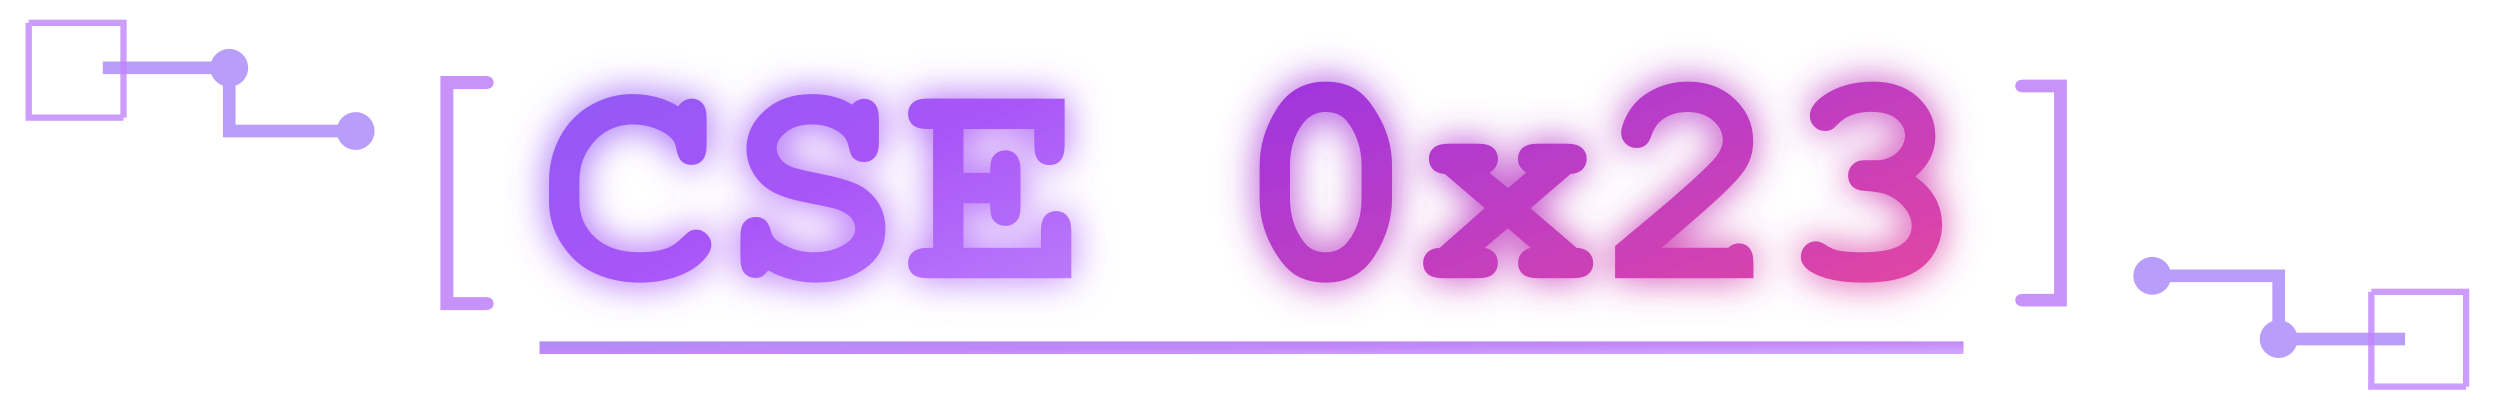
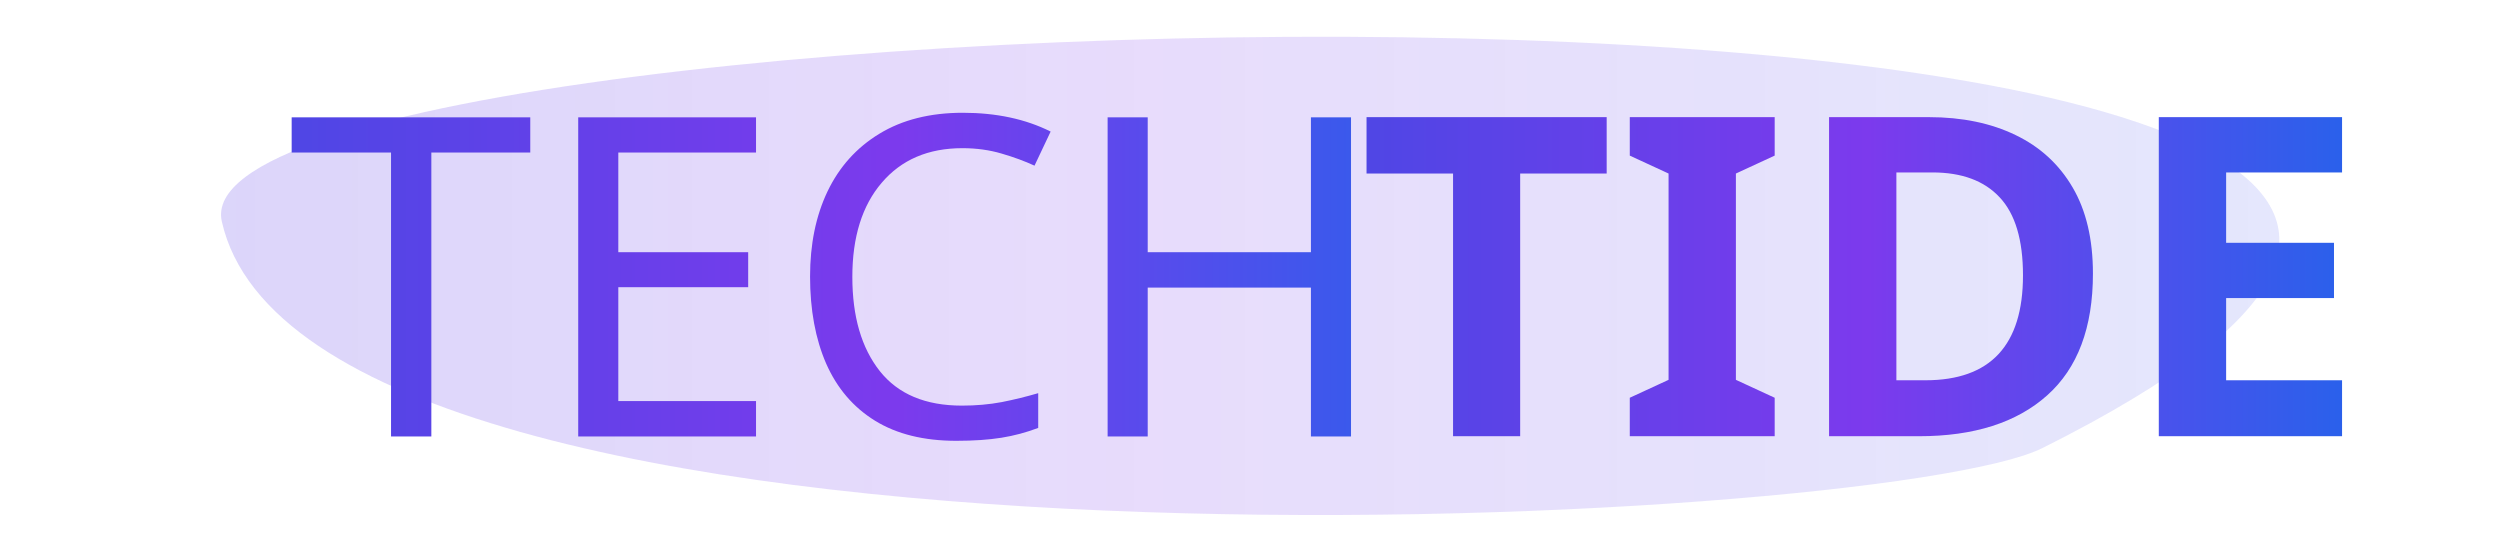
- <svg xmlns="http://www.w3.org/2000/svg" xmlns:xlink="http://www.w3.org/1999/xlink" viewBox="0 0 438 70" version="1.1" id="svg19" width="438" height="70">
-   <defs id="defs8">
-     <linearGradient id="purpleGradient" x1="0" y1="0" x2="1" y2="1">
-       <stop offset="0%" style="stop-color:#8B5CF6;stop-opacity:1" id="stop1" />
-       <stop offset="50%" style="stop-color:#A855F7;stop-opacity:1" id="stop2" />
-       <stop offset="100%" style="stop-color:#C084FC;stop-opacity:1" id="stop3" />
+ <svg xmlns="http://www.w3.org/2000/svg" xmlns:xlink="http://www.w3.org/1999/xlink" width="179" height="40" viewBox="0 0 179 40" version="1.1" id="svg8">
+   <defs id="defs6">
+     <linearGradient id="textGradient" x1="0" y1="0" x2="1" y2="0">
+       <stop offset="0%" style="stop-color:#4f46e5;stop-opacity:1" id="stop1">
+         <animate attributeName="stop-color" values="#4f46e5;#7c3aed;#2563eb;#4f46e5" dur="3s" repeatCount="indefinite" />
+       </stop>
+       <stop offset="50%" style="stop-color:#7c3aed;stop-opacity:1" id="stop2">
+         <animate attributeName="stop-color" values="#7c3aed;#2563eb;#4f46e5;#7c3aed" dur="3s" repeatCount="indefinite" />
+       </stop>
+       <stop offset="100%" style="stop-color:#2563eb;stop-opacity:1" id="stop3">
+         <animate attributeName="stop-color" values="#2563eb;#4f46e5;#7c3aed;#2563eb" dur="3s" repeatCount="indefinite" />
+       </stop>
    </linearGradient>
-     <linearGradient id="neonGlow" x1="130.83" y1="51.199" x2="208.153" y2="128.522" gradientTransform="matrix(1.639764,0,0,0.6098438,-50,0)" gradientUnits="userSpaceOnUse">
-       <stop offset="0%" style="stop-color:#9333EA;stop-opacity:1" id="stop4" />
-       <stop offset="100%" style="stop-color:#EC4899;stop-opacity:1" id="stop5" />
+     <linearGradient id="waveGradient" x1="0" y1="116.189" x2="77.46" y2="116.189" gradientTransform="matrix(2.96135,0,0,0.4355379,-13.95126,-47.47324)" gradientUnits="userSpaceOnUse">
+       <stop offset="0%" style="stop-color:#4f46e5;stop-opacity:0.8" id="stop4" />
+       <stop offset="0.409" style="stop-color:#7c3aed;stop-opacity:0.6" id="stop5" />
+       <stop offset="100%" style="stop-color:#2563eb;stop-opacity:0.4" id="stop6" />
    </linearGradient>
-     <filter id="neon" x="-0.087" y="-0.241" width="1.174" height="1.483">
-       <feGaussianBlur stdDeviation="3" result="coloredBlur" id="feGaussianBlur6" />
-       <feMerge id="feMerge8">
-         <feMergeNode in="coloredBlur" id="feMergeNode7" />
-         <feMergeNode in="SourceGraphic" id="feMergeNode8" />
-       </feMerge>
-     </filter>
-     <linearGradient xlink:href="#purpleGradient" id="linearGradient19" x1="5.071" y1="946.573" x2="28.735" y2="970.237" gradientTransform="matrix(10.54231,0,0,0.09357707,6.612644,-6.433131)" gradientUnits="userSpaceOnUse" />
-     <linearGradient xlink:href="#purpleGradient" id="linearGradient20" x1="36.662" y1="49.865" x2="102.18" y2="115.384" gradientTransform="scale(1.481116,0.6751664)" gradientUnits="userSpaceOnUse" />
+     <linearGradient xlink:href="#textGradient" id="linearGradient8" x1="77.329" y1="32.643" x2="117.29" y2="32.643" gradientTransform="matrix(1.812424,0,0,0.5501304,-42.44607,-8.755149)" gradientUnits="userSpaceOnUse" />
+     <linearGradient xlink:href="#textGradient" id="linearGradient9" x1="10.405" y1="34.549" x2="54.738" y2="34.549" gradientTransform="matrix(1.953905,0,0,0.5102958,0.6322516,-8.73915)" gradientUnits="userSpaceOnUse" />
  </defs>
-   <g stroke="#8b5cf6" stroke-width="2" fill="none" opacity="0.6" id="g11" transform="matrix(1.107219,0,0,1.107219,-3.170672,-11.53802)">
-     <g id="g21" transform="translate(-0.8644782,1.152638)">
-       <path d="M 20,20 H 40 V 30 H 60" id="path8" />
-       <circle cx="40" cy="20" r="2" fill="#8b5cf6" id="circle8" />
-       <circle cx="60" cy="30" r="2" fill="#8b5cf6" id="circle9" />
-     </g>
-     <g id="g20" transform="translate(50.4279,-25.93435)">
-       <path d="M 333,90 H 313 V 80 h -20" id="path9" />
-       <circle cx="-313" cy="90" r="2" fill="#8b5cf6" id="circle10" transform="scale(-1,1)" />
-       <circle cx="-293" cy="80" r="2" fill="#8b5cf6" id="circle11" transform="scale(-1,1)" />
-     </g>
-   </g>
-   <g id="g22" transform="translate(34.45799,-22.33389)">
-     <path d="m 81.938,42.812 q 0.445,-0.609 0.961,-0.914 0.539,-0.305 1.148,-0.305 1.055,0 1.711,0.727 0.68,0.727 0.68,2.461 v 4.078 q 0,1.734 -0.68,2.484 -0.656,0.727 -1.711,0.727 -0.961,0 -1.547,-0.539 -0.586,-0.539 -0.867,-2.016 -0.164,-0.984 -0.656,-1.523 -0.961,-1.055 -2.695,-1.688 -1.711,-0.633 -3.445,-0.633 -2.156,0 -3.961,0.938 -1.805,0.938 -3.188,3.047 -1.383,2.109 -1.383,5.016 v 3.117 q 0,3.469 2.508,5.789 2.531,2.32 7.008,2.32 2.672,0 4.523,-0.727 1.078,-0.422 2.297,-1.664 0.75,-0.75 1.172,-0.961 0.422,-0.234 0.961,-0.234 0.961,0 1.688,0.727 0.727,0.727 0.727,1.711 0,0.984 -0.984,2.109 Q 84.773,68.5 82.523,69.438 79.5,70.703 75.844,70.703 q -4.266,0 -7.688,-1.758 -2.766,-1.406 -4.711,-4.43 Q 61.5,61.469 61.5,57.883 V 54.625 q 0,-3.75 1.734,-6.984 1.758,-3.258 4.852,-5.016 3.094,-1.758 6.562,-1.758 2.086,0 3.891,0.492 1.828,0.469 3.398,1.453 z m 14.25,25.969 q -0.633,0.75 -1.031,0.961 -0.375,0.211 -0.938,0.211 -1.102,0 -1.781,-0.727 -0.656,-0.75 -0.656,-2.461 V 63.531 q 0,-1.734 0.656,-2.461 0.68,-0.75 1.781,-0.75 0.844,0 1.406,0.445 0.586,0.445 0.891,1.5 0.305,1.031 0.633,1.406 0.68,0.727 2.414,1.477 1.734,0.75 3.797,0.75 3.211,0 5.273,-1.5 1.312,-0.914 1.312,-2.25 0,-0.891 -0.633,-1.664 -0.633,-0.797 -2.062,-1.312 -0.938,-0.352 -4.195,-0.961 -3.938,-0.727 -5.953,-1.758 -2.016,-1.031 -3.188,-2.906 -1.172,-1.875 -1.172,-4.055 0,-3.445 2.883,-6.023 2.883,-2.602 7.5,-2.602 1.852,0 3.422,0.422 1.594,0.398 2.883,1.242 0.938,-0.914 1.875,-0.914 1.055,0 1.711,0.75 0.68,0.727 0.68,2.438 v 3.609 q 0,1.734 -0.68,2.484 -0.656,0.727 -1.711,0.727 -0.891,0 -1.547,-0.539 -0.516,-0.398 -0.773,-1.594 -0.258,-1.195 -0.656,-1.711 -0.68,-0.891 -2.039,-1.5 -1.359,-0.609 -3.141,-0.609 -2.602,0 -4.125,1.219 -1.5,1.195 -1.5,2.508 0,0.891 0.609,1.734 0.633,0.82 1.828,1.289 0.797,0.328 4.477,1.055 3.703,0.727 5.672,1.594 1.992,0.867 3.305,2.719 1.312,1.852 1.312,4.406 0,3.562 -2.508,5.695 -3.328,2.812 -8.484,2.812 -1.992,0 -3.891,-0.492 -1.875,-0.469 -3.656,-1.43 z m 30.891,-10.641 v 7.055 h 12.258 V 62.594 q 0,-1.734 0.656,-2.461 0.68,-0.75 1.758,-0.75 1.055,0 1.711,0.75 0.68,0.727 0.68,2.461 V 70 h -22.617 q -1.734,0 -2.484,-0.656 -0.727,-0.68 -0.727,-1.758 0,-1.055 0.75,-1.711 0.75,-0.68 2.461,-0.68 h 0.75 V 46.398 h -0.75 q -1.734,0 -2.484,-0.656 -0.727,-0.68 -0.727,-1.758 0,-1.078 0.727,-1.734 0.75,-0.68 2.484,-0.68 l 21.562,0.023 v 7.312 q 0,1.711 -0.656,2.461 -0.656,0.727 -1.734,0.727 -1.078,0 -1.758,-0.727 -0.656,-0.727 -0.656,-2.461 v -2.508 h -11.203 v 6.938 h 4.219 q 0,-1.875 0.352,-2.414 0.727,-1.148 2.062,-1.148 1.055,0 1.711,0.75 0.68,0.727 0.68,2.461 v 5.531 q 0,1.57 -0.375,2.109 -0.75,1.102 -2.016,1.102 -1.336,0 -2.062,-1.148 -0.352,-0.539 -0.352,-2.438 z" id="text13" style="font-weight:bold;font-size:48px;font-family:'Courier New', monospace;fill:url(#linearGradient20);filter:url(#neon)" transform="matrix(1.107219,0,0,1.107219,-6.361227,-6.433131)" aria-label="CSE" />
-     <path d="M 194.891,52.164 V 57.438 q 0,4.688 -2.719,8.977 -2.695,4.289 -7.734,4.289 -2.906,0 -4.922,-1.266 -1.992,-1.289 -3.797,-4.711 Q 173.938,61.281 173.938,57.438 v -5.273 q 0,-4.664 2.695,-8.953 2.695,-4.312 7.734,-4.312 2.883,0 4.875,1.266 2.016,1.266 3.82,4.711 1.828,3.422 1.828,7.289 z m -4.828,0 q 0,-3.914 -2.18,-6.844 -1.242,-1.617 -3.492,-1.617 -2.18,0 -3.562,1.781 -2.086,2.695 -2.086,6.68 V 57.438 q 0,3.938 2.203,6.844 1.219,1.617 3.492,1.617 2.156,0 3.539,-1.781 2.086,-2.695 2.086,-6.68 z m 26.742,6.773 7.289,6.258 q 1.312,0.07 1.969,0.75 0.656,0.656 0.656,1.664 0,1.055 -0.75,1.734 Q 225.242,70 223.508,70 h -5.461 q -1.734,0 -2.484,-0.656 -0.727,-0.68 -0.727,-1.781 0,-0.844 0.516,-1.477 0.539,-0.656 1.453,-0.891 l -3.586,-3.094 -3.656,3.094 q 1.102,0.281 1.57,0.867 0.492,0.586 0.492,1.5 0,1.102 -0.727,1.781 Q 210.172,70 208.438,70 h -5.414 q -1.734,0 -2.484,-0.656 -0.727,-0.68 -0.727,-1.758 0,-0.984 0.656,-1.641 0.656,-0.68 1.969,-0.75 l 7.125,-6.281 -6.305,-5.391 q -1.242,-0.094 -1.898,-0.75 -0.633,-0.68 -0.633,-1.664 0,-1.055 0.727,-1.711 0.75,-0.68 2.484,-0.68 h 4.5 q 1.734,0 2.461,0.68 0.75,0.656 0.75,1.688 0,1.383 -1.312,2.25 l 2.906,2.414 2.859,-2.461 Q 214.812,52.375 214.812,51.18 q 0,-1.125 0.727,-1.781 0.75,-0.68 2.484,-0.68 h 4.453 q 1.734,0 2.461,0.68 0.75,0.656 0.75,1.734 0,0.961 -0.656,1.641 -0.633,0.656 -1.898,0.75 z m 20.719,6.258 h 10.523 q 0.867,-0.703 1.641,-0.703 1.102,0 1.734,0.727 0.656,0.727 0.656,2.484 V 70 H 230.188 v -5.086 q 12.984,-10.711 15.68,-13.781 1.359,-1.57 1.359,-2.977 0,-1.758 -1.547,-3.094 -1.523,-1.359 -4.078,-1.359 -2.578,0 -4.289,1.5 -0.891,0.797 -1.43,2.367 -0.328,0.984 -0.914,1.406 -0.562,0.422 -1.406,0.422 -0.984,0 -1.711,-0.703 -0.703,-0.703 -0.703,-1.641 0,-1.406 1.289,-3.516 1.312,-2.109 3.797,-3.375 2.508,-1.266 5.438,-1.266 4.547,0 7.453,2.766 2.906,2.742 2.906,6.656 0,1.992 -0.844,3.703 -0.82,1.688 -3.984,4.688 -2.484,2.367 -9.68,8.484 z m 40.148,-11.25 q 2.133,1.453 3.188,3.375 1.055,1.898 1.055,4.266 0,2.555 -1.406,4.734 -1.383,2.156 -4.031,3.281 -2.648,1.102 -6.938,1.102 -5.578,0 -8.391,-1.734 -1.57,-0.984 -1.57,-2.344 0,-1.031 0.68,-1.734 0.703,-0.727 1.688,-0.727 0.68,0 1.406,0.469 1.031,0.703 1.945,0.938 1.406,0.328 3.867,0.328 4.195,0 6.07,-1.078 1.875,-1.102 1.875,-3.094 0,-1.477 -1.102,-2.836 -1.078,-1.383 -2.906,-2.133 -1.055,-0.422 -3.562,-0.586 -1.195,-0.07 -1.852,-0.727 -0.633,-0.68 -0.633,-1.664 0,-1.031 0.703,-1.734 0.703,-0.703 1.781,-0.703 2.391,0 2.555,-0.023 0.938,-0.094 1.875,-0.609 0.938,-0.516 1.5,-1.406 0.586,-0.914 0.586,-1.875 0,-1.523 -1.359,-2.625 -1.336,-1.125 -4.031,-1.125 -3.469,0 -5.297,2.016 -0.539,0.586 -0.867,0.75 -0.492,0.258 -1.102,0.258 -0.984,0 -1.688,-0.703 -0.703,-0.703 -0.703,-1.734 0,-1.617 2.156,-3.141 3.141,-2.227 7.852,-2.227 4.453,0 7.148,2.531 2.695,2.531 2.695,6.094 0,1.852 -0.797,3.469 -0.797,1.594 -2.391,2.953 z" id="text14" style="font-weight:bold;font-size:48px;font-family:'Courier New', monospace;fill:url(#neonGlow);filter:url(#neon)" transform="matrix(1.107219,0,0,1.107219,-6.361227,-6.433131)" aria-label="0x23" />
-     <rect x="60.072" y="82.144" width="249.477" height="2.214" fill="url(#purpleGradient)" opacity="0.7" id="rect14" style="fill:url(#linearGradient19);stroke-width:0.993">
-       <animate attributeName="opacity" values="0.7;1;0.7" dur="2s" repeatCount="indefinite" />
-     </rect>
-   </g>
-   <g fill="#a855f7" font-family="'Courier New', monospace" font-size="24px" opacity="0.8" id="g16" transform="matrix(1.107219,0,0,1.107219,-3.170672,-6.114075)">
-     <path d="m 74.603,19.624 v 32.913 h 4.992 q 0.734,0 1.052,0.269 0.318,0.294 0.318,0.759 0,0.465 -0.318,0.734 -0.318,0.294 -1.052,0.294 H 72.548 V 17.544 h 7.048 q 0.734,0 1.052,0.294 0.318,0.294 0.318,0.759 0,0.44 -0.318,0.734 -0.318,0.294 -1.052,0.294 z" id="bracketl" style="opacity:0.8;stroke-width:2.088" aria-label="[">
-       <animateTransform attributeName="transform" type="translate" values="0,0; -8,0; 0,0" dur="3s" repeatCount="indefinite" />
-       <animate attributeName="opacity" values="0.8;1;0.8" dur="3s" repeatCount="indefinite" />
-     </path>
-     <path d="M 327.889,52.025 V 20.136 h -4.813 q -0.711,0 -1.019,-0.285 -0.308,-0.285 -0.308,-0.711 0,-0.45 0.308,-0.735 0.308,-0.285 1.019,-0.285 h 6.828 v 35.896 h -6.828 q -0.711,0 -1.019,-0.285 -0.308,-0.261 -0.308,-0.711 0,-0.427 0.308,-0.711 0.308,-0.285 1.019,-0.285 z" id="bracketr" style="opacity:0.8;stroke-width:2.023" aria-label="]">
-       <animateTransform attributeName="transform" type="translate" values="0,0; 8,0; 0,0" dur="3s" repeatCount="indefinite" />
-       <animate attributeName="opacity" values="0.8;1;0.8" dur="3s" repeatCount="indefinite" />
-     </path>
-   </g>
-   <g stroke="#c084fc" stroke-width="1" fill="none" opacity="0.8" id="g19" transform="translate(21.69578,-33.50083)">
-     <g id="g24" transform="translate(-21.37672,32.86272)">
-       <path d="M 4.711,4.639 V 21.247 H 21.319" id="path16" style="stroke-width:1.107" />
-       <path d="M 4.711,4.639 H 21.319 V 21.247" id="path17" style="stroke-width:1.107" />
-     </g>
-     <g id="g23" transform="translate(48.49644,-13.08128)">
-       <path d="m 345.263,97.712 v 16.608 h 16.608" id="path16-9" style="stroke-width:1.107" />
-       <path d="m 345.263,97.712 h 16.608 v 16.608" id="path17-4" style="stroke-width:1.107" />
-     </g>
-   </g>
+   <path d="M 15.883,15.859 C 11.906,-1.873 223.438,-6.479 146.234,32.083 134.684,37.852 22.115,43.646 15.883,15.859 Z" fill="url(#waveGradient)" opacity="0.3" id="path6" style="fill:url(#waveGradient);stroke-width:1.136">
+     <animateTransform attributeName="transform" type="translate" values="0,0;10,0;0,0" dur="4s" repeatCount="indefinite" />
+   </path>
+   <text x="20.603" y="31.202" font-family="Arial, sans-serif" font-size="31.953px" font-weight="bold" fill="url(#textGradient)" id="text6" style="fill:url(#linearGradient9);stroke-width:0.999" transform="scale(0.9985337,1.001469)">
+     <tspan style="font-style:normal;font-variant:normal;font-weight:normal;font-stretch:normal;font-family:WaveContempo;-inkscape-font-specification:WaveContempo;fill:url(#linearGradient9);stroke-width:0.999" id="tspan1">TECH</tspan>
+   </text>
+   <text x="97.349" y="31.186" font-family="Arial, sans-serif" font-size="31.953px" font-weight="bold" fill="url(#textGradient)" id="text7" style="fill:url(#linearGradient8);stroke-width:0.999" transform="scale(0.9985337,1.001469)">
+     <tspan style="font-style:normal;font-variant:normal;font-weight:bold;font-stretch:normal;font-family:WaveContempo;-inkscape-font-specification:'WaveContempo Bold';fill:url(#linearGradient8);stroke-width:0.999" id="tspan2">TIDE</tspan>
+   </text>
</svg>
